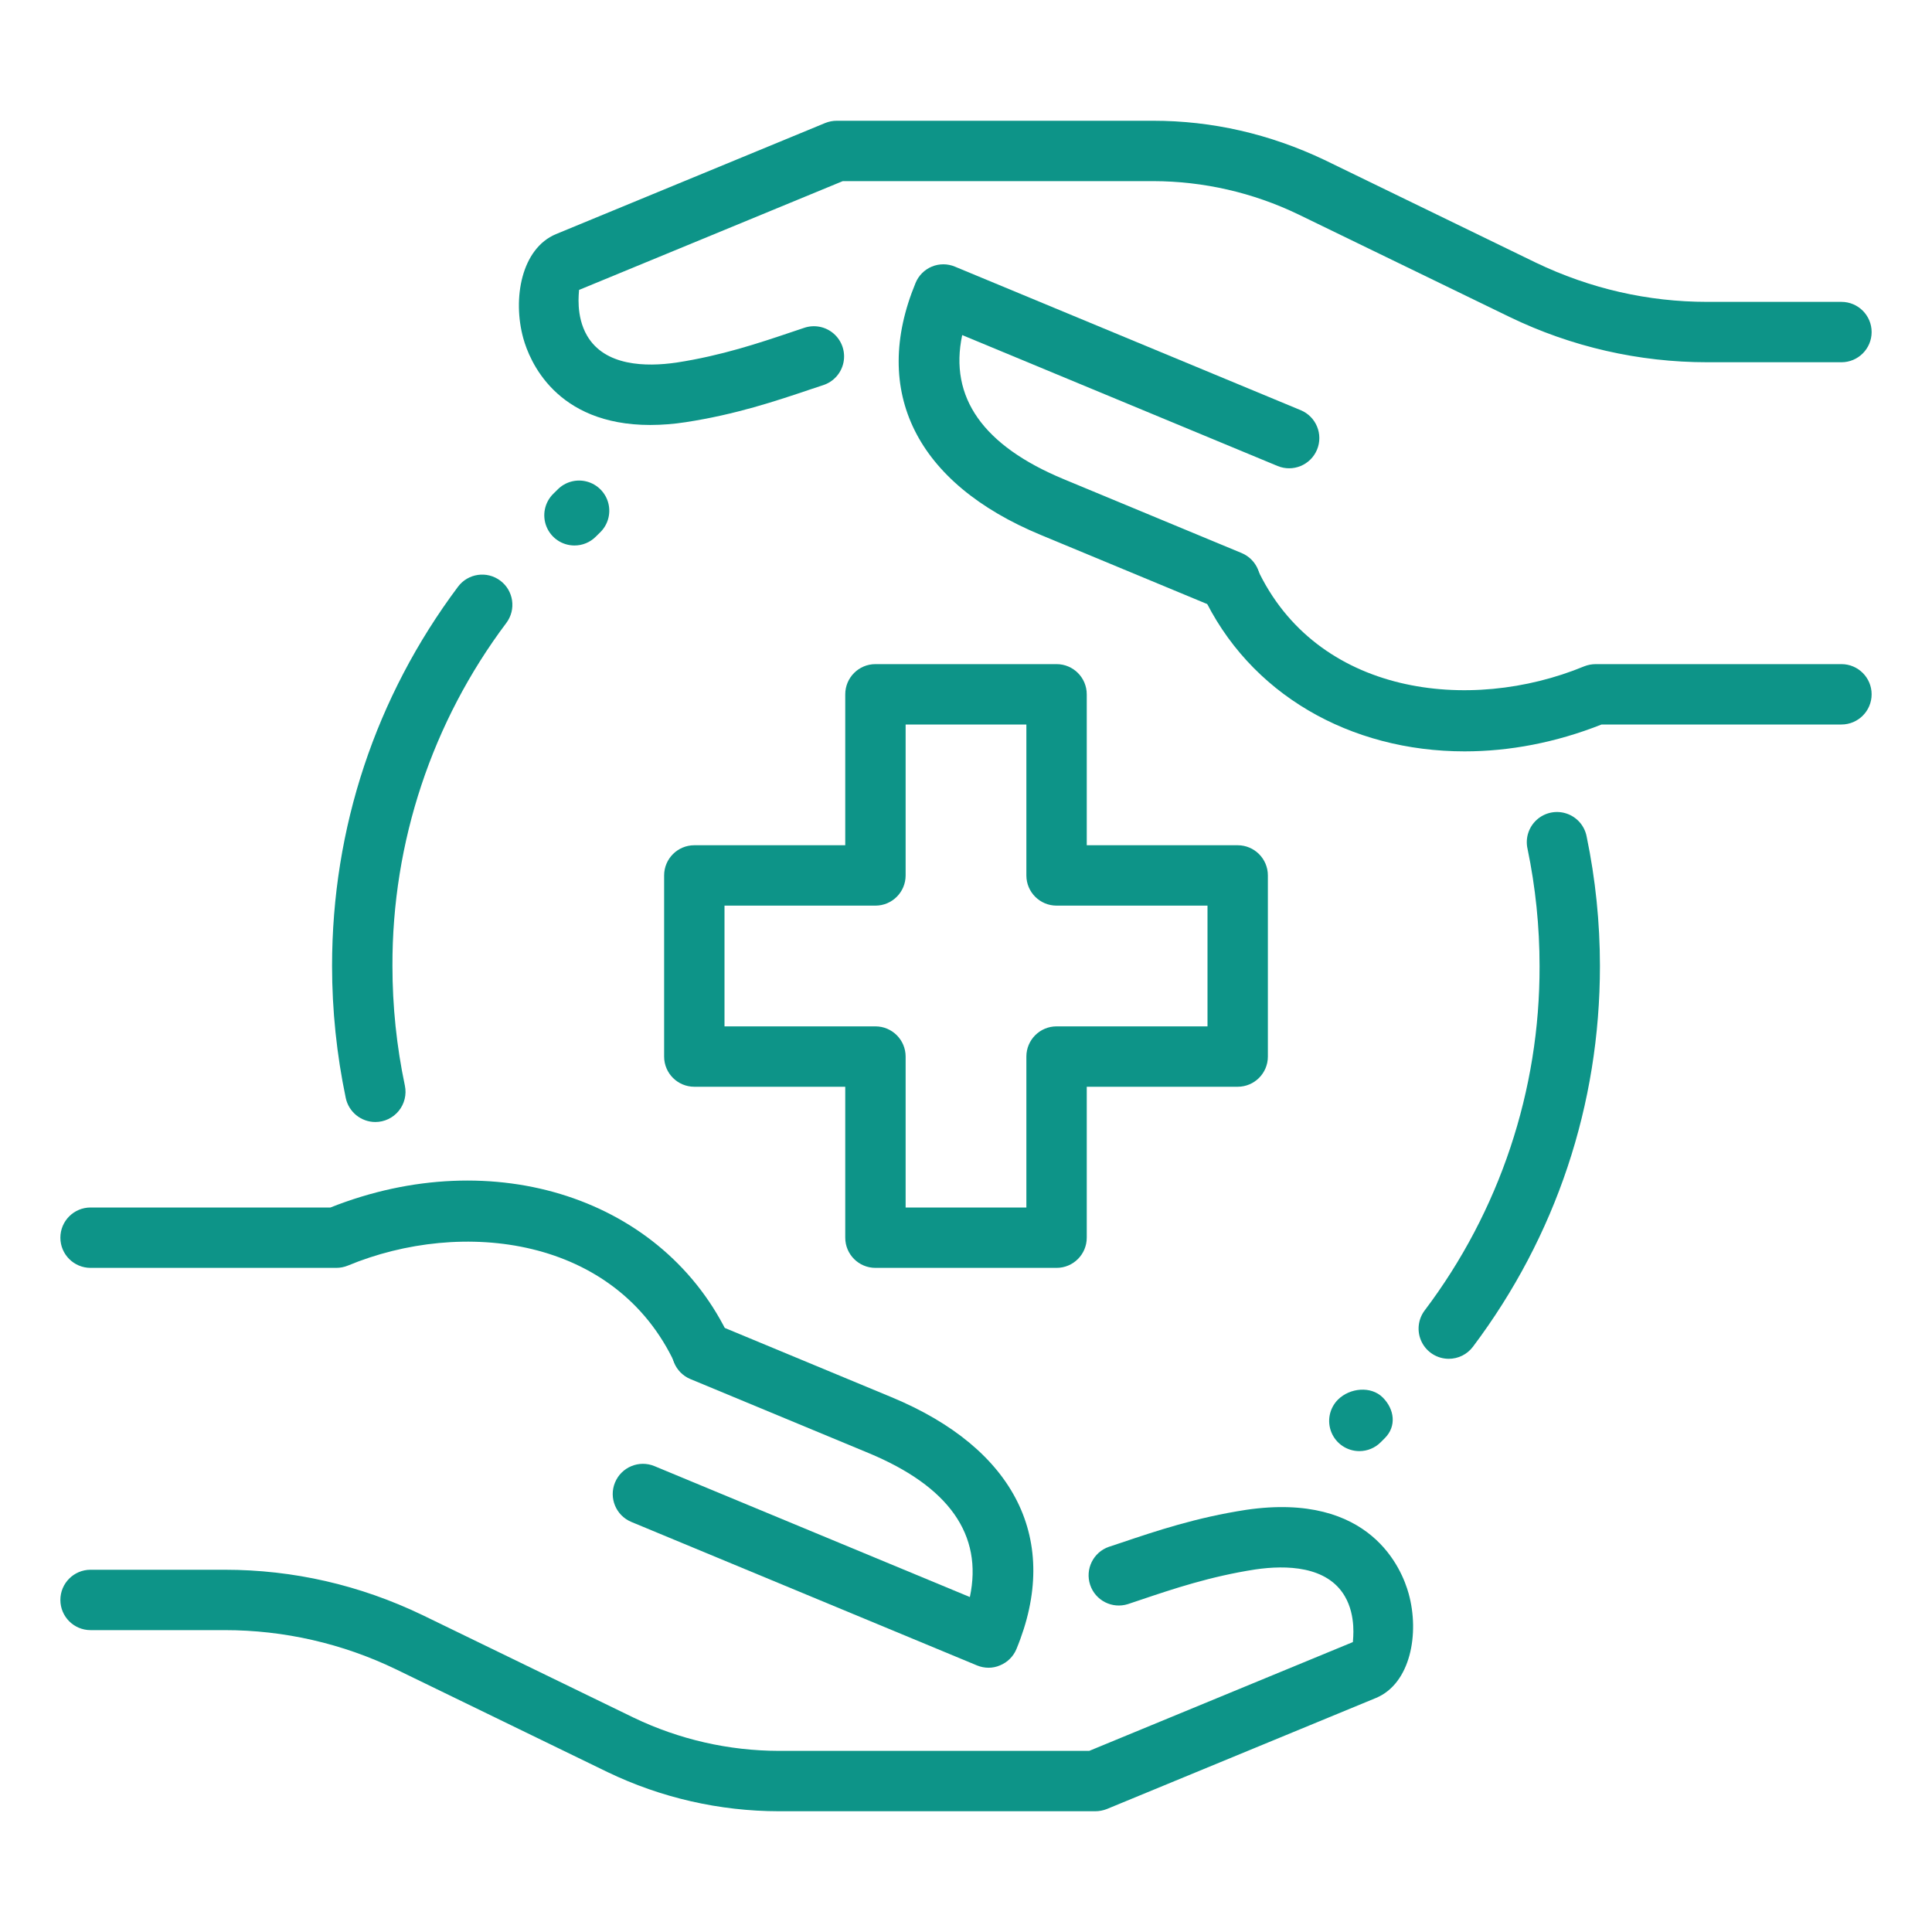
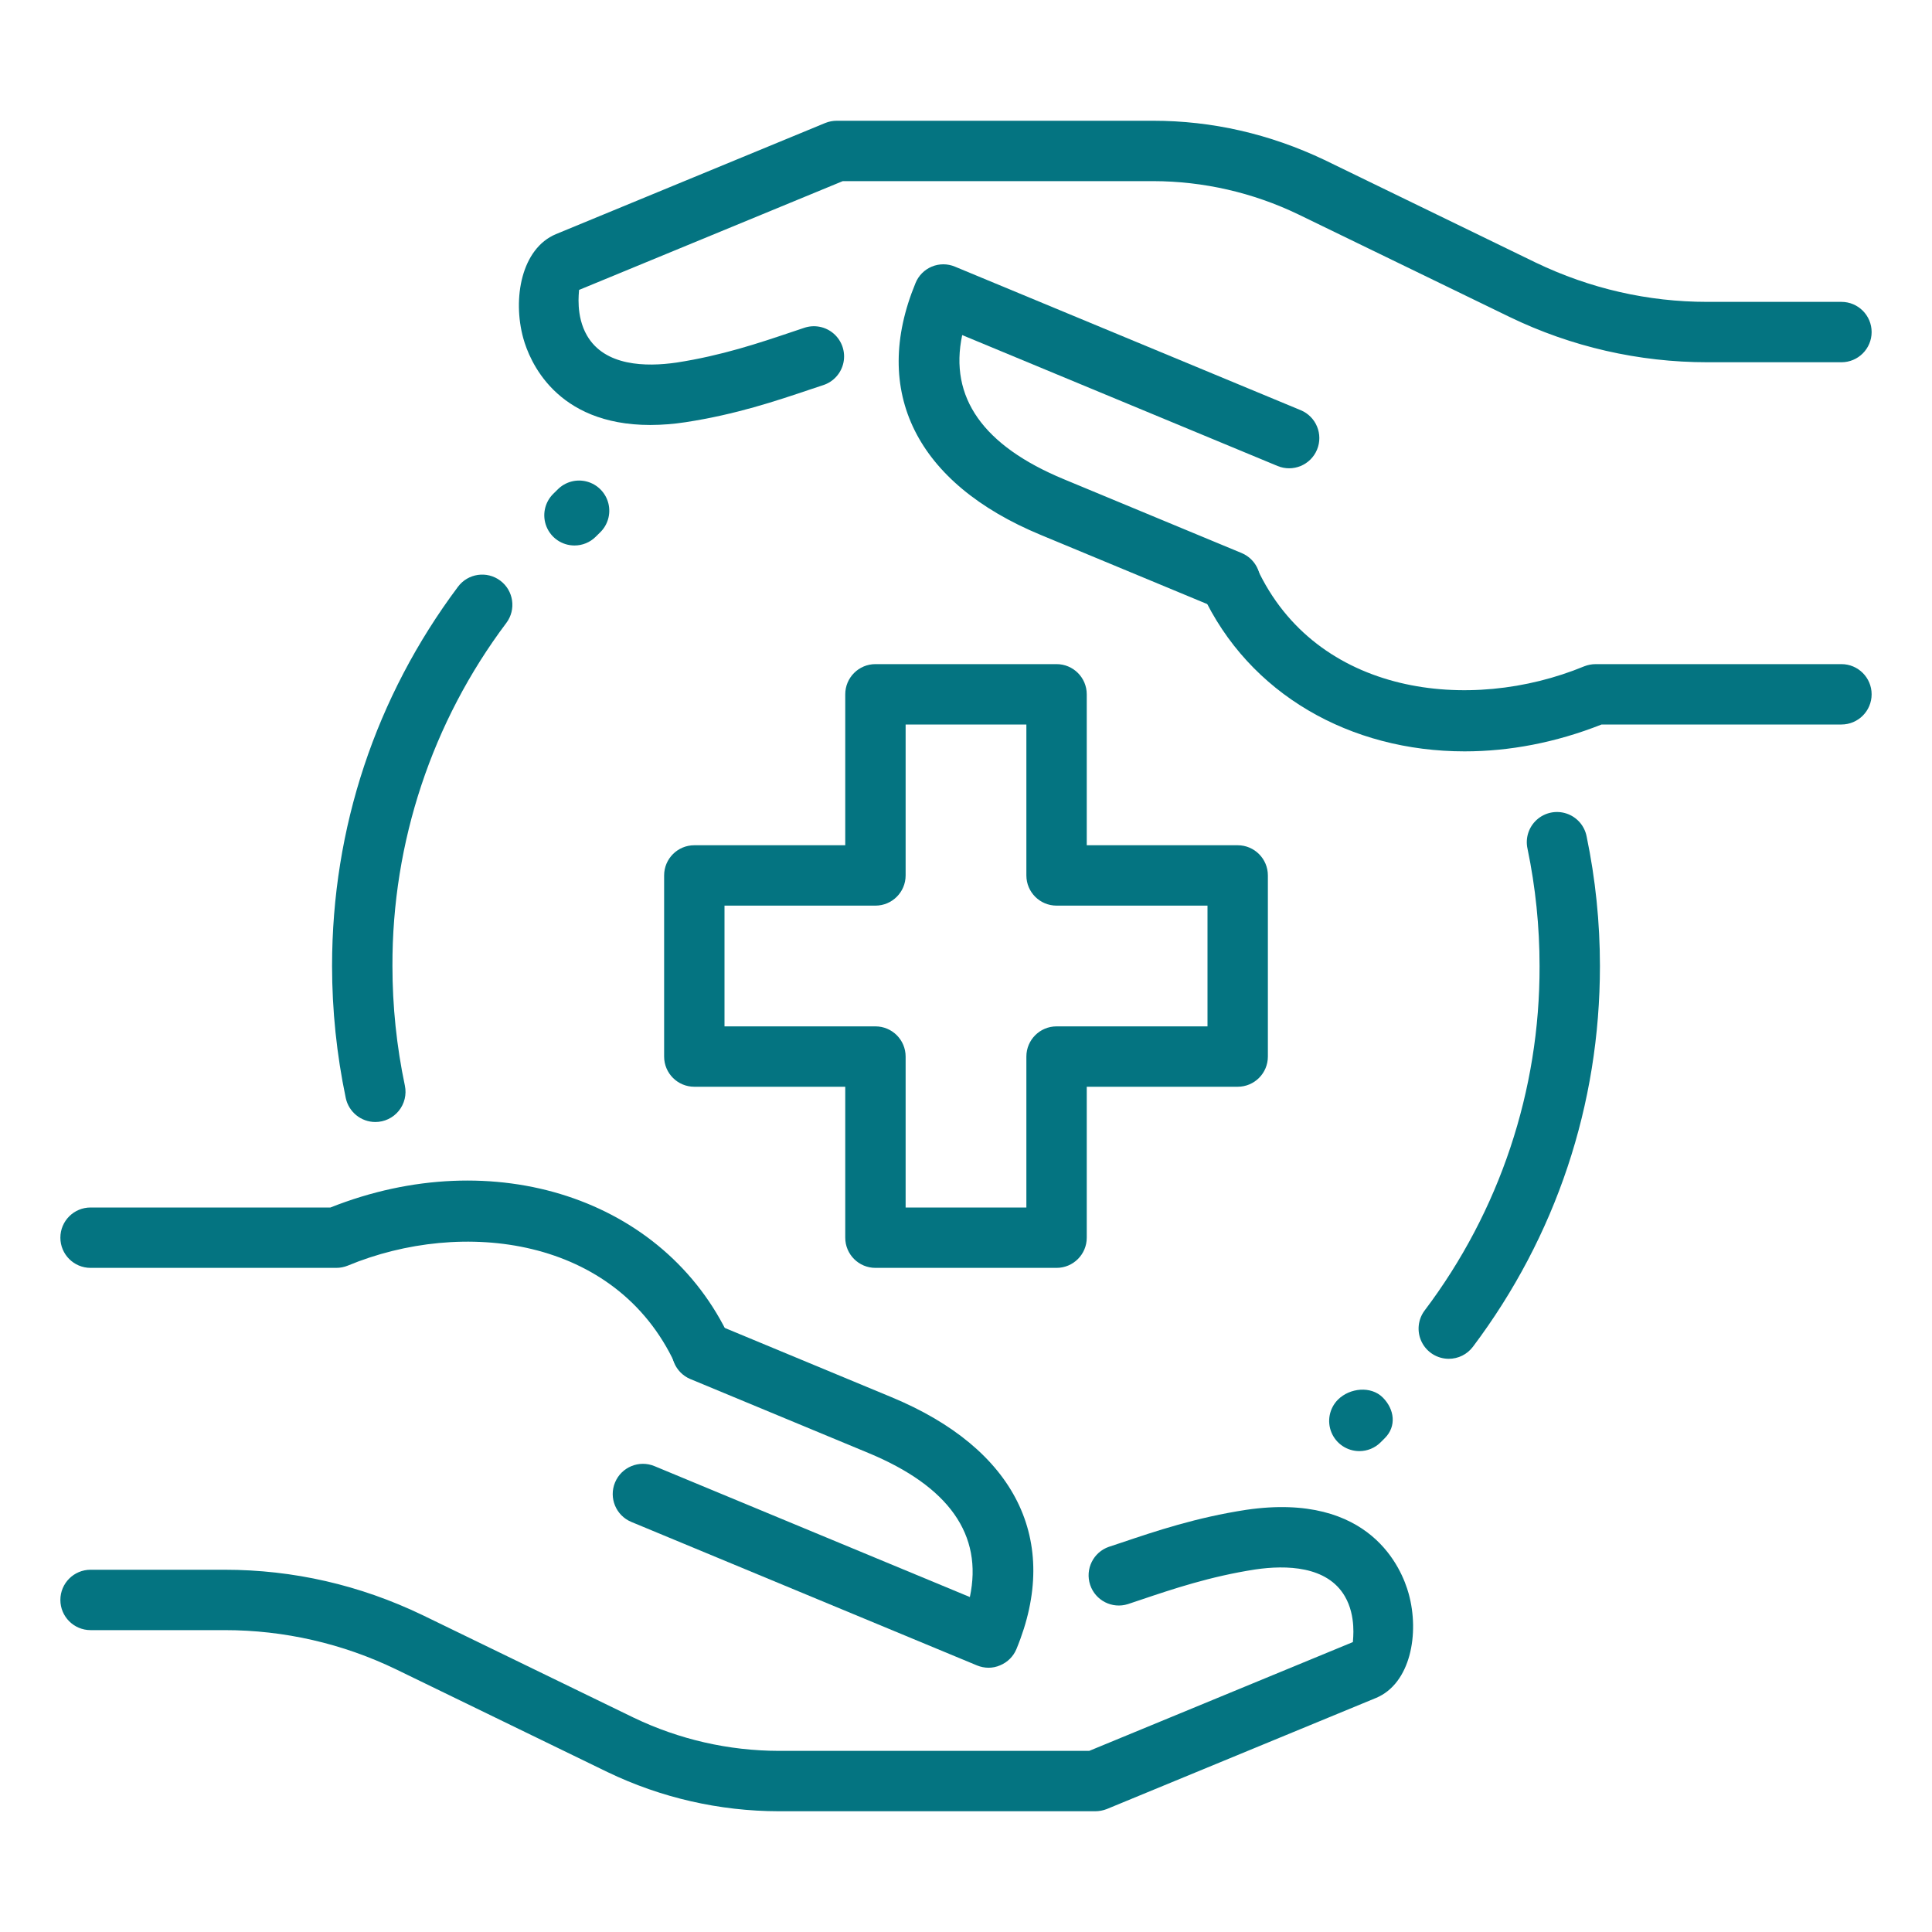
<svg xmlns="http://www.w3.org/2000/svg" version="1.1" width="512" height="512" x="0" y="0" viewBox="0 0 32 32" style="enable-background:new 0 0 512 512" xml:space="preserve">
  <g>
-     <path d="M23.996 22.506a.5.5 0 0 1-.399-.801A9.418 9.418 0 0 0 25.5 16c0-.652-.067-1.305-.199-1.94a.5.5 0 1 1 .979-.203c.146.702.22 1.423.22 2.143 0 2.295-.728 4.477-2.104 6.307a.5.5 0 0 1-.4.199zM6.216 18.584a.502.502 0 0 1-.489-.397A10.704 10.704 0 0 1 5.5 16c0-2.285.721-4.458 2.086-6.282a.5.5 0 1 1 .801.599A9.412 9.412 0 0 0 6.5 16c0 .665.069 1.332.206 1.981a.5.5 0 0 1-.49.603zM17.5 21h-3a.5.5 0 0 1-.5-.5V18h-2.5a.5.5 0 0 1-.5-.5v-3a.5.5 0 0 1 .5-.5H14v-2.5a.5.5 0 0 1 .5-.5h3a.5.5 0 0 1 .5.5V14h2.5a.5.5 0 0 1 .5.5v3a.5.5 0 0 1-.5.5H18v2.5a.5.5 0 0 1-.5.5zM15 20h2v-2.5a.5.5 0 0 1 .5-.5H20v-2h-2.5a.5.5 0 0 1-.5-.5V12h-2v2.5a.5.5 0 0 1-.5.5H12v2h2.5a.5.5 0 0 1 .5.5zM18.141 30H12.9a6.563 6.563 0 0 1-2.836-.648L6.561 27.65a6.52 6.52 0 0 0-2.84-.65H1.5a.5.5 0 0 1 0-1h2.221c1.136 0 2.238.252 3.275.75l3.502 1.701A5.576 5.576 0 0 0 12.9 29h5.141l4.367-1.802c0-.042.059-.429-.133-.758-.293-.504-.97-.52-1.483-.445-.745.115-1.361.322-1.904.505l-.206.069a.5.5 0 0 1-.315-.949l.202-.067c.582-.196 1.241-.418 2.075-.546 2.062-.3 2.577.988 2.688 1.389.183.661.031 1.488-.54 1.727l-4.461 1.841a.534.534 0 0 1-.19.036zM11.635 22.877a.501.501 0 0 1-.454-.289c-.98-2.109-3.526-2.411-5.419-1.626A.506.506 0 0 1 5.57 21H1.5a.5.5 0 0 1 0-1h3.973c2.707-1.075 5.536-.152 6.616 2.167a.501.501 0 0 1-.454.71z" fill="#0d9488" opacity="1" data-original="#000000" />
-     <path d="M16.374 27.623a.504.504 0 0 1-.191-.038l-5.726-2.377a.5.5 0 1 1 .384-.924l5.223 2.168c.219-1.031-.345-1.833-1.685-2.388l-2.943-1.222a.5.5 0 0 1 .384-.924l2.942 1.222c2.061.854 2.817 2.375 2.074 4.172a.497.497 0 0 1-.271.271.471.471 0 0 1-.191.04zM10.771 7.039c-1.573 0-2.003-1.074-2.103-1.434-.183-.661-.031-1.488.54-1.727l4.461-1.841a.514.514 0 0 1 .19-.037h5.24c.977 0 1.931.218 2.836.648l3.503 1.702c.899.431 1.856.65 2.841.65H30.5a.5.5 0 0 1 0 1h-2.221a7.509 7.509 0 0 1-3.275-.75l-3.502-1.7A5.562 5.562 0 0 0 19.1 3h-5.141L9.591 4.802c0 .042-.059.429.133.758.294.504.969.52 1.483.445.745-.115 1.361-.322 1.904-.505l.206-.069a.5.5 0 1 1 .315.949l-.202.067c-.582.196-1.241.418-2.075.546a3.88 3.88 0 0 1-.584.046zM24.259 12.445c-1.89 0-3.572-.944-4.348-2.612a.501.501 0 0 1 .908-.422c.979 2.108 3.524 2.409 5.419 1.626A.525.525 0 0 1 26.43 11h4.07a.5.5 0 0 1 0 1h-3.973c-.76.301-1.53.445-2.268.445z" fill="#0d9488" opacity="1" data-original="#000000" />
-     <path d="M20.372 10.12a.502.502 0 0 1-.192-.038L17.238 8.86c-2.061-.854-2.817-2.375-2.074-4.172a.497.497 0 0 1 .654-.271l5.726 2.377a.5.5 0 1 1-.384.924L15.937 5.55c-.219 1.031.345 1.833 1.685 2.388l2.943 1.222a.5.5 0 0 1 .27.654.504.504 0 0 1-.463.306zM22.515 24.035a.5.5 0 0 1-.354-.853c.196-.195.547-.23.742-.035s.23.477.035.672l-.07.07a.498.498 0 0 1-.353.146zM9.515 9.035a.5.5 0 0 1-.351-.856l.071-.07a.5.5 0 1 1 .702.712l-.071.07a.497.497 0 0 1-.351.144z" fill="#0d9488" opacity="1" data-original="#000000" />
+     <path d="M23.996 22.506a.5.5 0 0 1-.399-.801A9.418 9.418 0 0 0 25.5 16c0-.652-.067-1.305-.199-1.94a.5.5 0 1 1 .979-.203c.146.702.22 1.423.22 2.143 0 2.295-.728 4.477-2.104 6.307a.5.5 0 0 1-.4.199zM6.216 18.584a.502.502 0 0 1-.489-.397A10.704 10.704 0 0 1 5.5 16c0-2.285.721-4.458 2.086-6.282a.5.5 0 1 1 .801.599A9.412 9.412 0 0 0 6.5 16c0 .665.069 1.332.206 1.981a.5.5 0 0 1-.49.603zM17.5 21h-3a.5.5 0 0 1-.5-.5V18h-2.5a.5.5 0 0 1-.5-.5v-3a.5.5 0 0 1 .5-.5H14v-2.5a.5.5 0 0 1 .5-.5h3a.5.5 0 0 1 .5.5V14h2.5a.5.5 0 0 1 .5.5v3a.5.5 0 0 1-.5.5H18v2.5a.5.5 0 0 1-.5.5zM15 20h2v-2.5a.5.5 0 0 1 .5-.5H20v-2h-2.5a.5.5 0 0 1-.5-.5V12h-2v2.5a.5.5 0 0 1-.5.5H12v2h2.5a.5.5 0 0 1 .5.5zM18.141 30H12.9a6.563 6.563 0 0 1-2.836-.648L6.561 27.65a6.52 6.52 0 0 0-2.84-.65H1.5a.5.5 0 0 1 0-1h2.221c1.136 0 2.238.252 3.275.75l3.502 1.701A5.576 5.576 0 0 0 12.9 29h5.141l4.367-1.802c0-.042.059-.429-.133-.758-.293-.504-.97-.52-1.483-.445-.745.115-1.361.322-1.904.505l-.206.069a.5.5 0 0 1-.315-.949l.202-.067c.582-.196 1.241-.418 2.075-.546 2.062-.3 2.577.988 2.688 1.389.183.661.031 1.488-.54 1.727l-4.461 1.841a.534.534 0 0 1-.19.036zM11.635 22.877a.501.501 0 0 1-.454-.289c-.98-2.109-3.526-2.411-5.419-1.626A.506.506 0 0 1 5.57 21H1.5a.5.5 0 0 1 0-1h3.973c2.707-1.075 5.536-.152 6.616 2.167a.501.501 0 0 1-.454.71z" fill="#047481" opacity="1" data-original="#000000" />
+     <path d="M16.374 27.623a.504.504 0 0 1-.191-.038l-5.726-2.377a.5.5 0 1 1 .384-.924l5.223 2.168c.219-1.031-.345-1.833-1.685-2.388l-2.943-1.222a.5.5 0 0 1 .384-.924l2.942 1.222c2.061.854 2.817 2.375 2.074 4.172a.497.497 0 0 1-.271.271.471.471 0 0 1-.191.04zM10.771 7.039c-1.573 0-2.003-1.074-2.103-1.434-.183-.661-.031-1.488.54-1.727l4.461-1.841a.514.514 0 0 1 .19-.037h5.24c.977 0 1.931.218 2.836.648l3.503 1.702c.899.431 1.856.65 2.841.65H30.5a.5.5 0 0 1 0 1h-2.221a7.509 7.509 0 0 1-3.275-.75l-3.502-1.7A5.562 5.562 0 0 0 19.1 3h-5.141L9.591 4.802c0 .042-.059.429.133.758.294.504.969.52 1.483.445.745-.115 1.361-.322 1.904-.505l.206-.069a.5.5 0 1 1 .315.949l-.202.067c-.582.196-1.241.418-2.075.546a3.88 3.88 0 0 1-.584.046zM24.259 12.445c-1.89 0-3.572-.944-4.348-2.612a.501.501 0 0 1 .908-.422c.979 2.108 3.524 2.409 5.419 1.626A.525.525 0 0 1 26.43 11h4.07a.5.5 0 0 1 0 1h-3.973c-.76.301-1.53.445-2.268.445z" fill="#047481" opacity="1" data-original="#000000" />
+     <path d="M20.372 10.12a.502.502 0 0 1-.192-.038L17.238 8.86c-2.061-.854-2.817-2.375-2.074-4.172a.497.497 0 0 1 .654-.271l5.726 2.377a.5.5 0 1 1-.384.924L15.937 5.55c-.219 1.031.345 1.833 1.685 2.388l2.943 1.222a.5.5 0 0 1 .27.654.504.504 0 0 1-.463.306zM22.515 24.035a.5.5 0 0 1-.354-.853c.196-.195.547-.23.742-.035s.23.477.035.672l-.07.07a.498.498 0 0 1-.353.146zM9.515 9.035a.5.5 0 0 1-.351-.856l.071-.07a.5.5 0 1 1 .702.712l-.071.07a.497.497 0 0 1-.351.144z" fill="#047481" opacity="1" data-original="#000000" />
  </g>
</svg>
